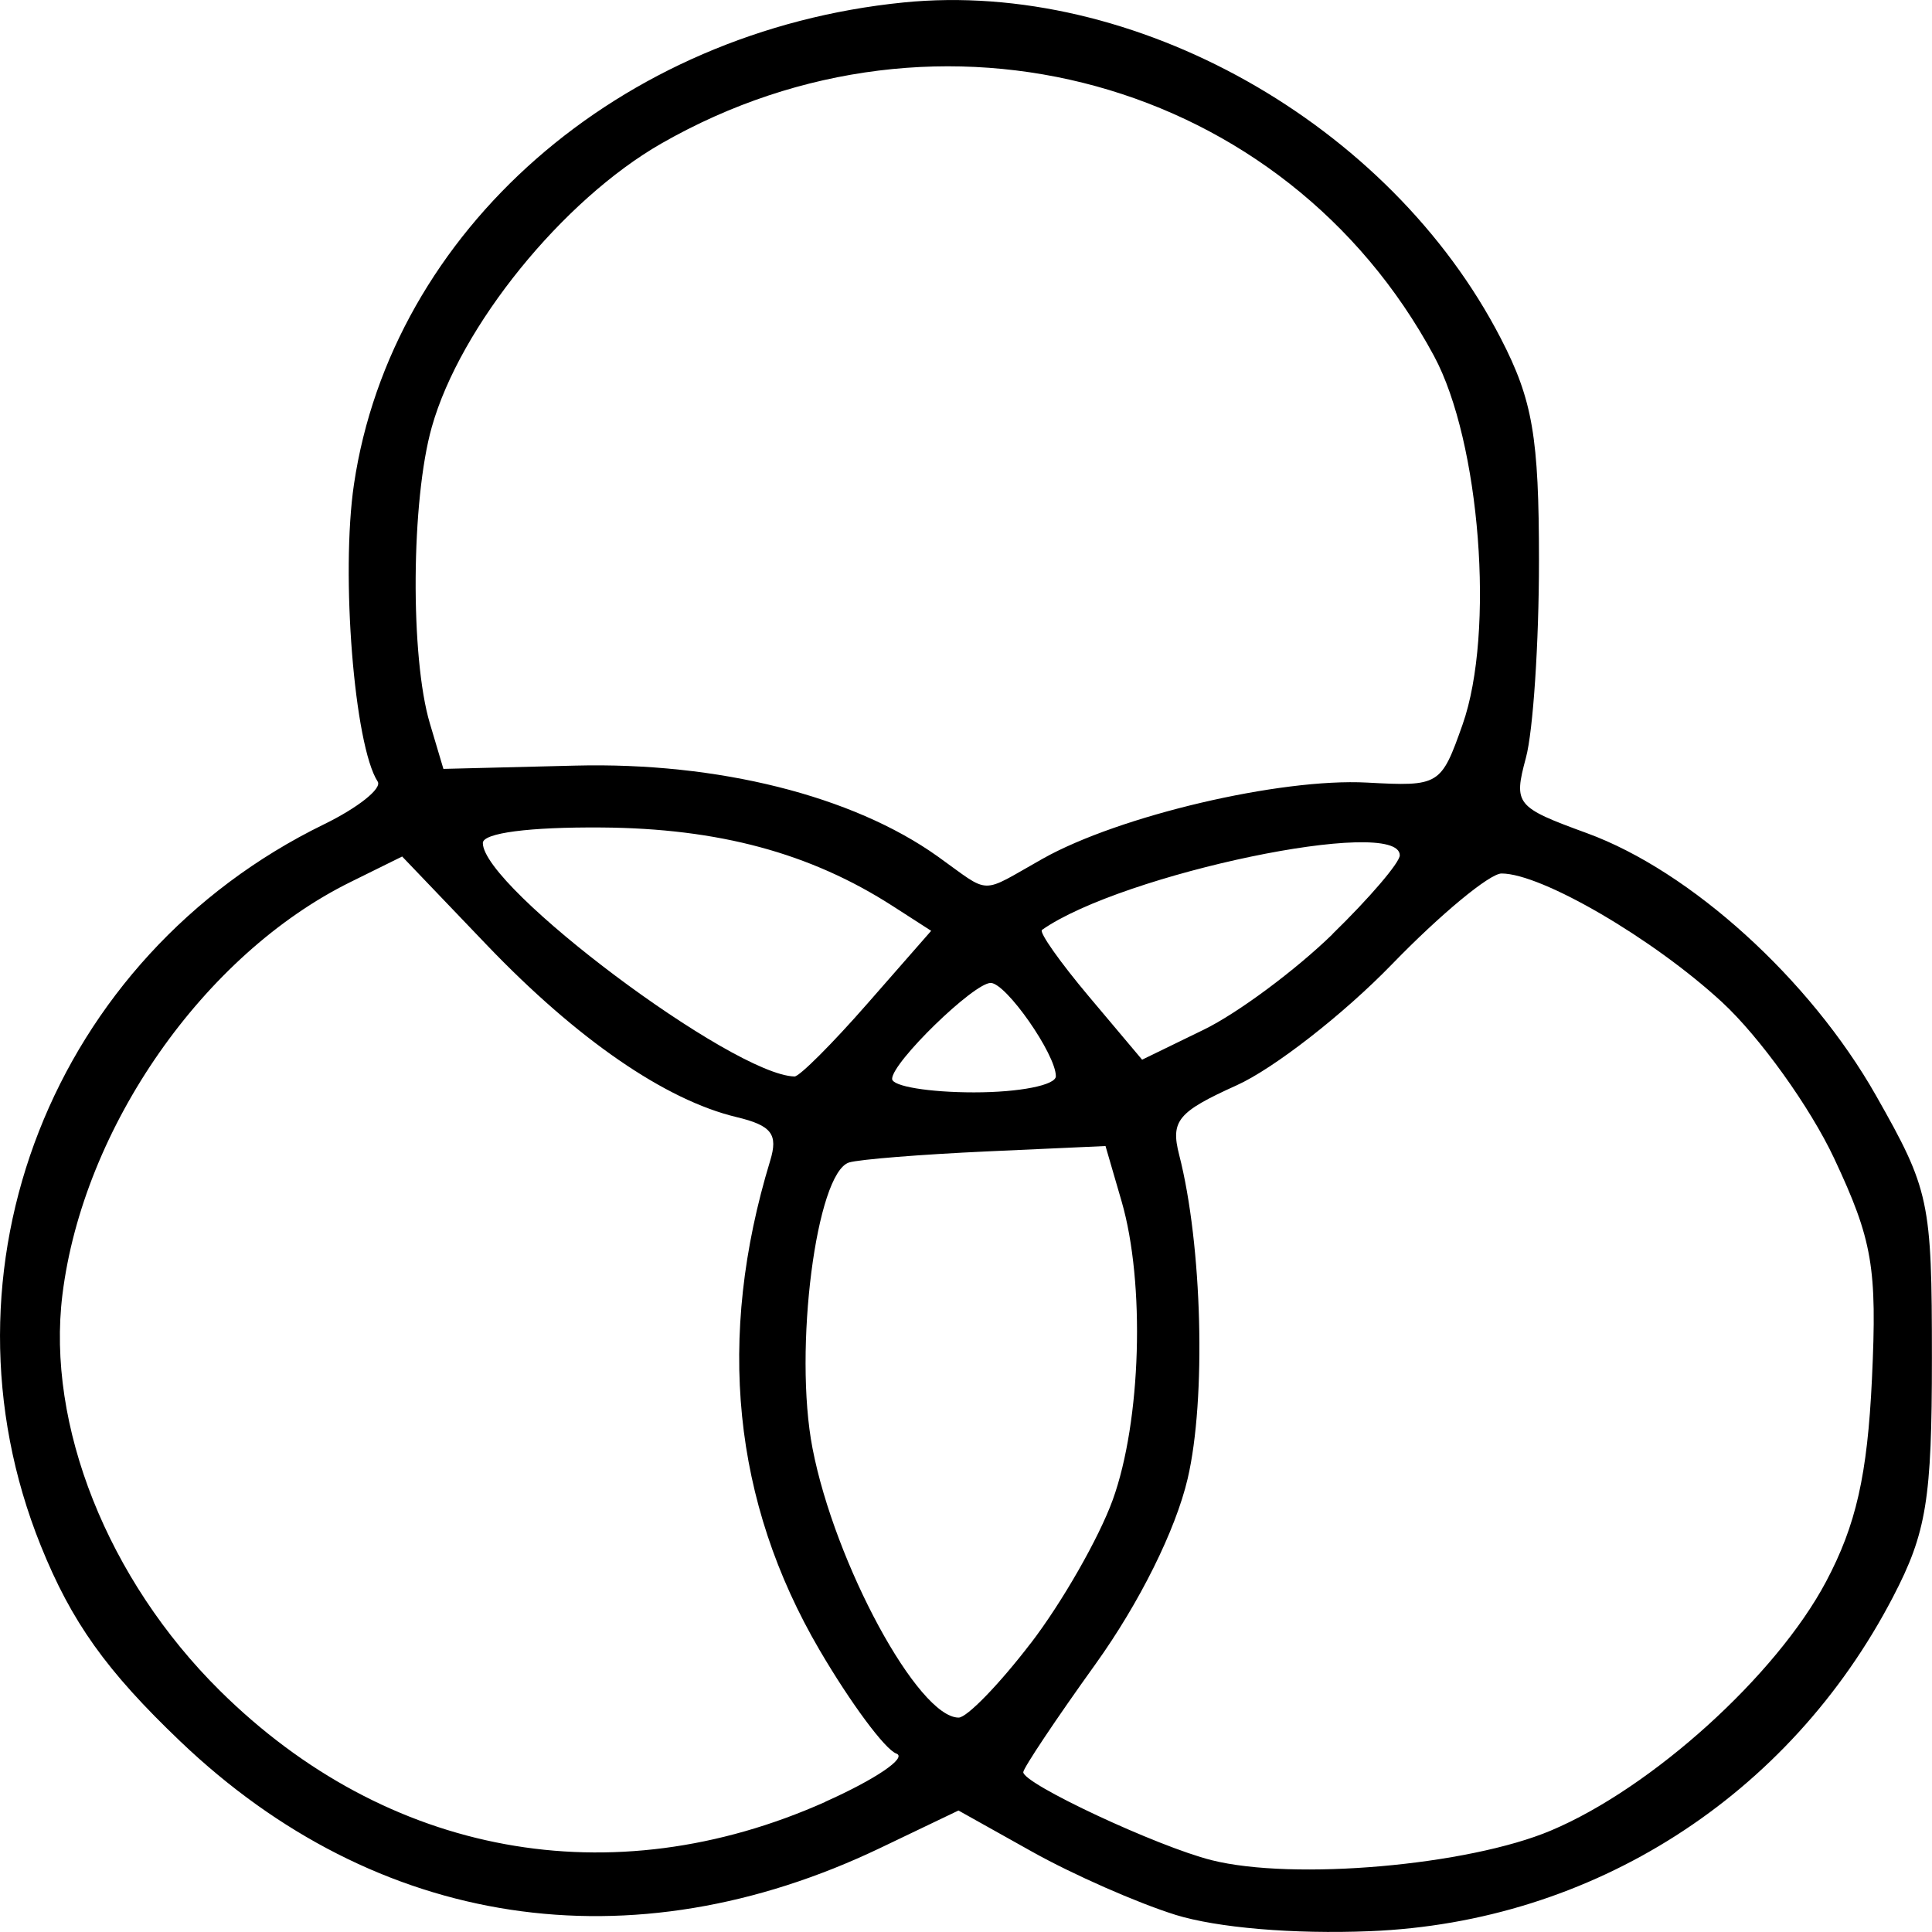
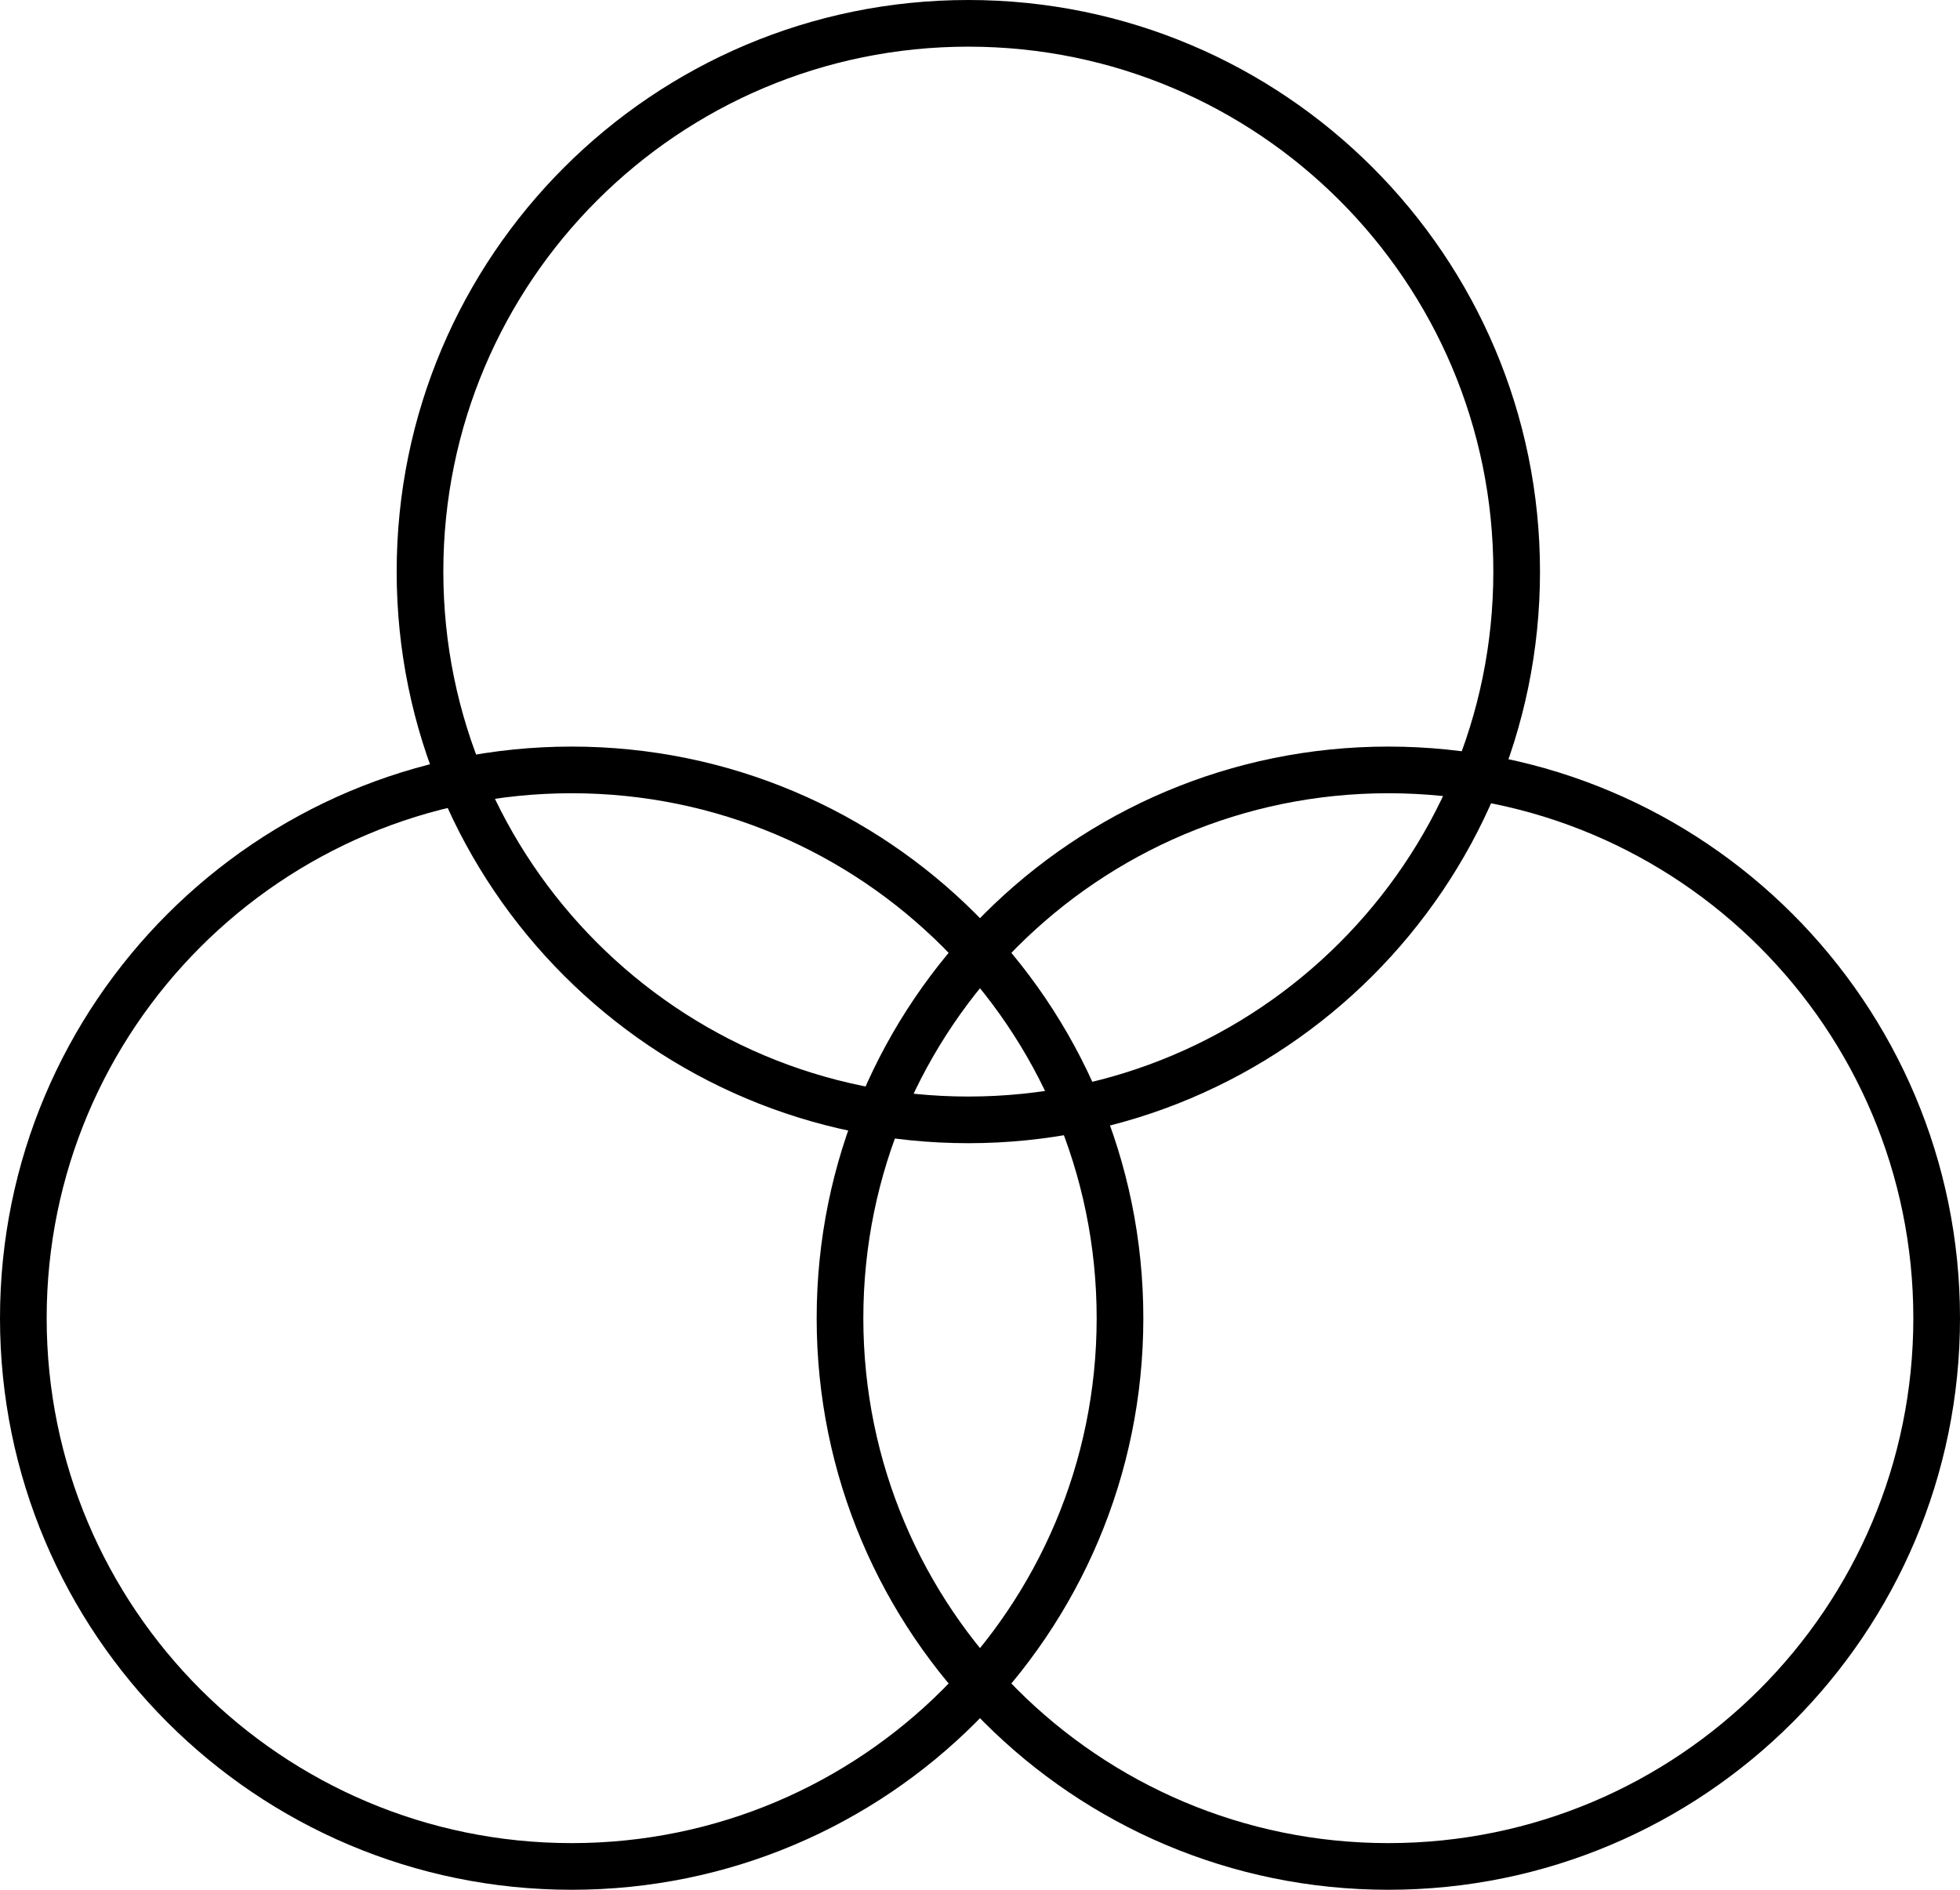
- <svg xmlns="http://www.w3.org/2000/svg" width="80" height="80" viewBox="0 0 21.167 21.167" version="1.1" id="svg5">
-   <defs id="defs2" />
-   <g id="layer1">
-     <path style="fill:#000000;stroke-width:0.175" d="M 12.876,20.978 C 12.46,20.848 11.756,20.538 11.311,20.289 L 10.501,19.836 9.645,20.246 C 6.911,21.554 4.126,21.131 1.977,19.08 1.164,18.304 0.784,17.771 0.447,16.935 -0.77,13.914 0.576,10.483 3.548,9.032 3.921,8.85 4.187,8.639 4.138,8.563 3.881,8.167 3.732,6.293 3.878,5.306 4.291,2.525 6.784,0.339 9.899,0.027 12.424,-0.226 15.227,1.35 16.443,3.708 c 0.349,0.676 0.418,1.079 0.418,2.437 0,0.895 -0.064,1.866 -0.143,2.157 -0.137,0.511 -0.112,0.541 0.668,0.826 1.137,0.415 2.444,1.6 3.166,2.872 0.588,1.036 0.614,1.157 0.614,2.879 0,1.549 -0.059,1.912 -0.426,2.617 -1.138,2.187 -3.293,3.564 -5.73,3.662 -0.841,0.034 -1.673,-0.037 -2.135,-0.18 z m 4.117,-0.923 c 1.107,-0.467 2.467,-1.698 3.013,-2.726 0.329,-0.62 0.453,-1.167 0.503,-2.22 0.058,-1.225 0.006,-1.522 -0.414,-2.418 -0.264,-0.562 -0.817,-1.332 -1.229,-1.712 -0.754,-0.696 -1.976,-1.409 -2.415,-1.409 -0.13,0 -0.67,0.447 -1.2,0.994 -0.53,0.547 -1.296,1.144 -1.703,1.327 -0.644,0.291 -0.725,0.388 -0.629,0.762 0.253,0.986 0.297,2.676 0.093,3.547 -0.132,0.564 -0.527,1.359 -1.009,2.031 -0.436,0.607 -0.792,1.141 -0.792,1.185 0,0.128 1.47,0.815 2.063,0.964 0.897,0.226 2.81,0.059 3.719,-0.325 z M 9.042,19.74 c 0.551,-0.246 0.901,-0.484 0.778,-0.528 -0.123,-0.044 -0.502,-0.555 -0.842,-1.136 -0.95,-1.624 -1.131,-3.419 -0.54,-5.359 0.089,-0.291 0.016,-0.386 -0.368,-0.478 C 7.29,12.053 6.322,11.386 5.334,10.354 L 4.406,9.384 3.841,9.663 C 2.234,10.456 0.911,12.351 0.684,14.184 c -0.177,1.429 0.495,3.121 1.725,4.339 1.831,1.813 4.29,2.265 6.634,1.218 z m 2.25,-1.735 c 0.343,-0.447 0.748,-1.155 0.899,-1.572 0.312,-0.862 0.357,-2.377 0.097,-3.272 l -0.176,-0.605 -1.303,0.059 c -0.717,0.033 -1.394,0.087 -1.506,0.121 -0.36,0.11 -0.61,2.055 -0.401,3.132 0.245,1.267 1.158,2.95 1.601,2.95 0.091,0 0.446,-0.366 0.789,-0.814 z m 0.276,-6.214 c 0,-0.24 -0.546,-1.022 -0.714,-1.022 -0.186,0 -1.08,0.87 -1.08,1.051 0,0.081 0.404,0.148 0.897,0.148 0.499,0 0.897,-0.079 0.897,-0.177 z M 9.502,10.997 10.202,10.198 9.781,9.927 C 8.878,9.346 7.874,9.075 6.591,9.066 c -0.793,-0.006 -1.301,0.06 -1.301,0.17 0,0.489 2.74,2.542 3.415,2.558 0.053,0.001 0.412,-0.357 0.797,-0.797 z m 5.096,-0.763 c 0.406,-0.395 0.738,-0.784 0.738,-0.863 0,-0.434 -3.042,0.2 -3.92,0.817 -0.035,0.024 0.198,0.354 0.517,0.733 l 0.58,0.689 0.674,-0.328 c 0.371,-0.18 1.006,-0.652 1.412,-1.047 z M 11.424,9.408 c 0.838,-0.471 2.601,-0.885 3.553,-0.834 0.794,0.043 0.811,0.032 1.047,-0.636 0.355,-1.007 0.193,-3.099 -0.313,-4.038 C 14.079,0.869 10.295,-0.172 7.248,1.571 6.164,2.191 5.042,3.576 4.731,4.678 4.504,5.479 4.493,7.199 4.71,7.927 l 0.148,0.497 1.446,-0.036 c 1.561,-0.039 3.036,0.33 3.968,0.994 0.596,0.425 0.449,0.421 1.152,0.026 z" id="path21" />
-   </g>
+ <svg xmlns="http://www.w3.org/2000/svg" width="84" height="81" viewBox="0 0 84 81" fill="none">
+   <path fill-rule="evenodd" clip-rule="evenodd" d="M59.5 79C71.926 79 82 68.926 82 56.5C82 44.074 71.926 34 59.5 34C47.074 34 37 44.074 37 56.5C37 68.926 47.074 79 59.5 79ZM59.5 81C73.031 81 84 70.031 84 56.5C84 42.969 73.031 32 59.5 32C45.969 32 35 42.969 35 56.5C35 70.031 45.969 81 59.5 81Z" fill="black" />
+   <path fill-rule="evenodd" clip-rule="evenodd" d="M24.5 79C36.926 79 47 68.926 47 56.5C47 44.074 36.926 34 24.5 34C12.074 34 2 44.074 2 56.5C2 68.926 12.074 79 24.5 79ZM24.5 81C38.031 81 49 70.031 49 56.5C49 42.969 38.031 32 24.5 32C10.969 32 0 42.969 0 56.5C0 70.031 10.969 81 24.5 81Z" fill="black" />
+   <path fill-rule="evenodd" clip-rule="evenodd" d="M41.5 47C53.926 47 64 36.926 64 24.5C64 12.074 53.926 2 41.5 2C29.074 2 19 12.074 19 24.5C19 36.926 29.074 47 41.5 47ZM41.5 49C55.031 49 66 38.031 66 24.5C66 10.969 55.031 0 41.5 0C27.969 0 17 10.969 17 24.5C17 38.031 27.969 49 41.5 49Z" fill="black" />
</svg>
